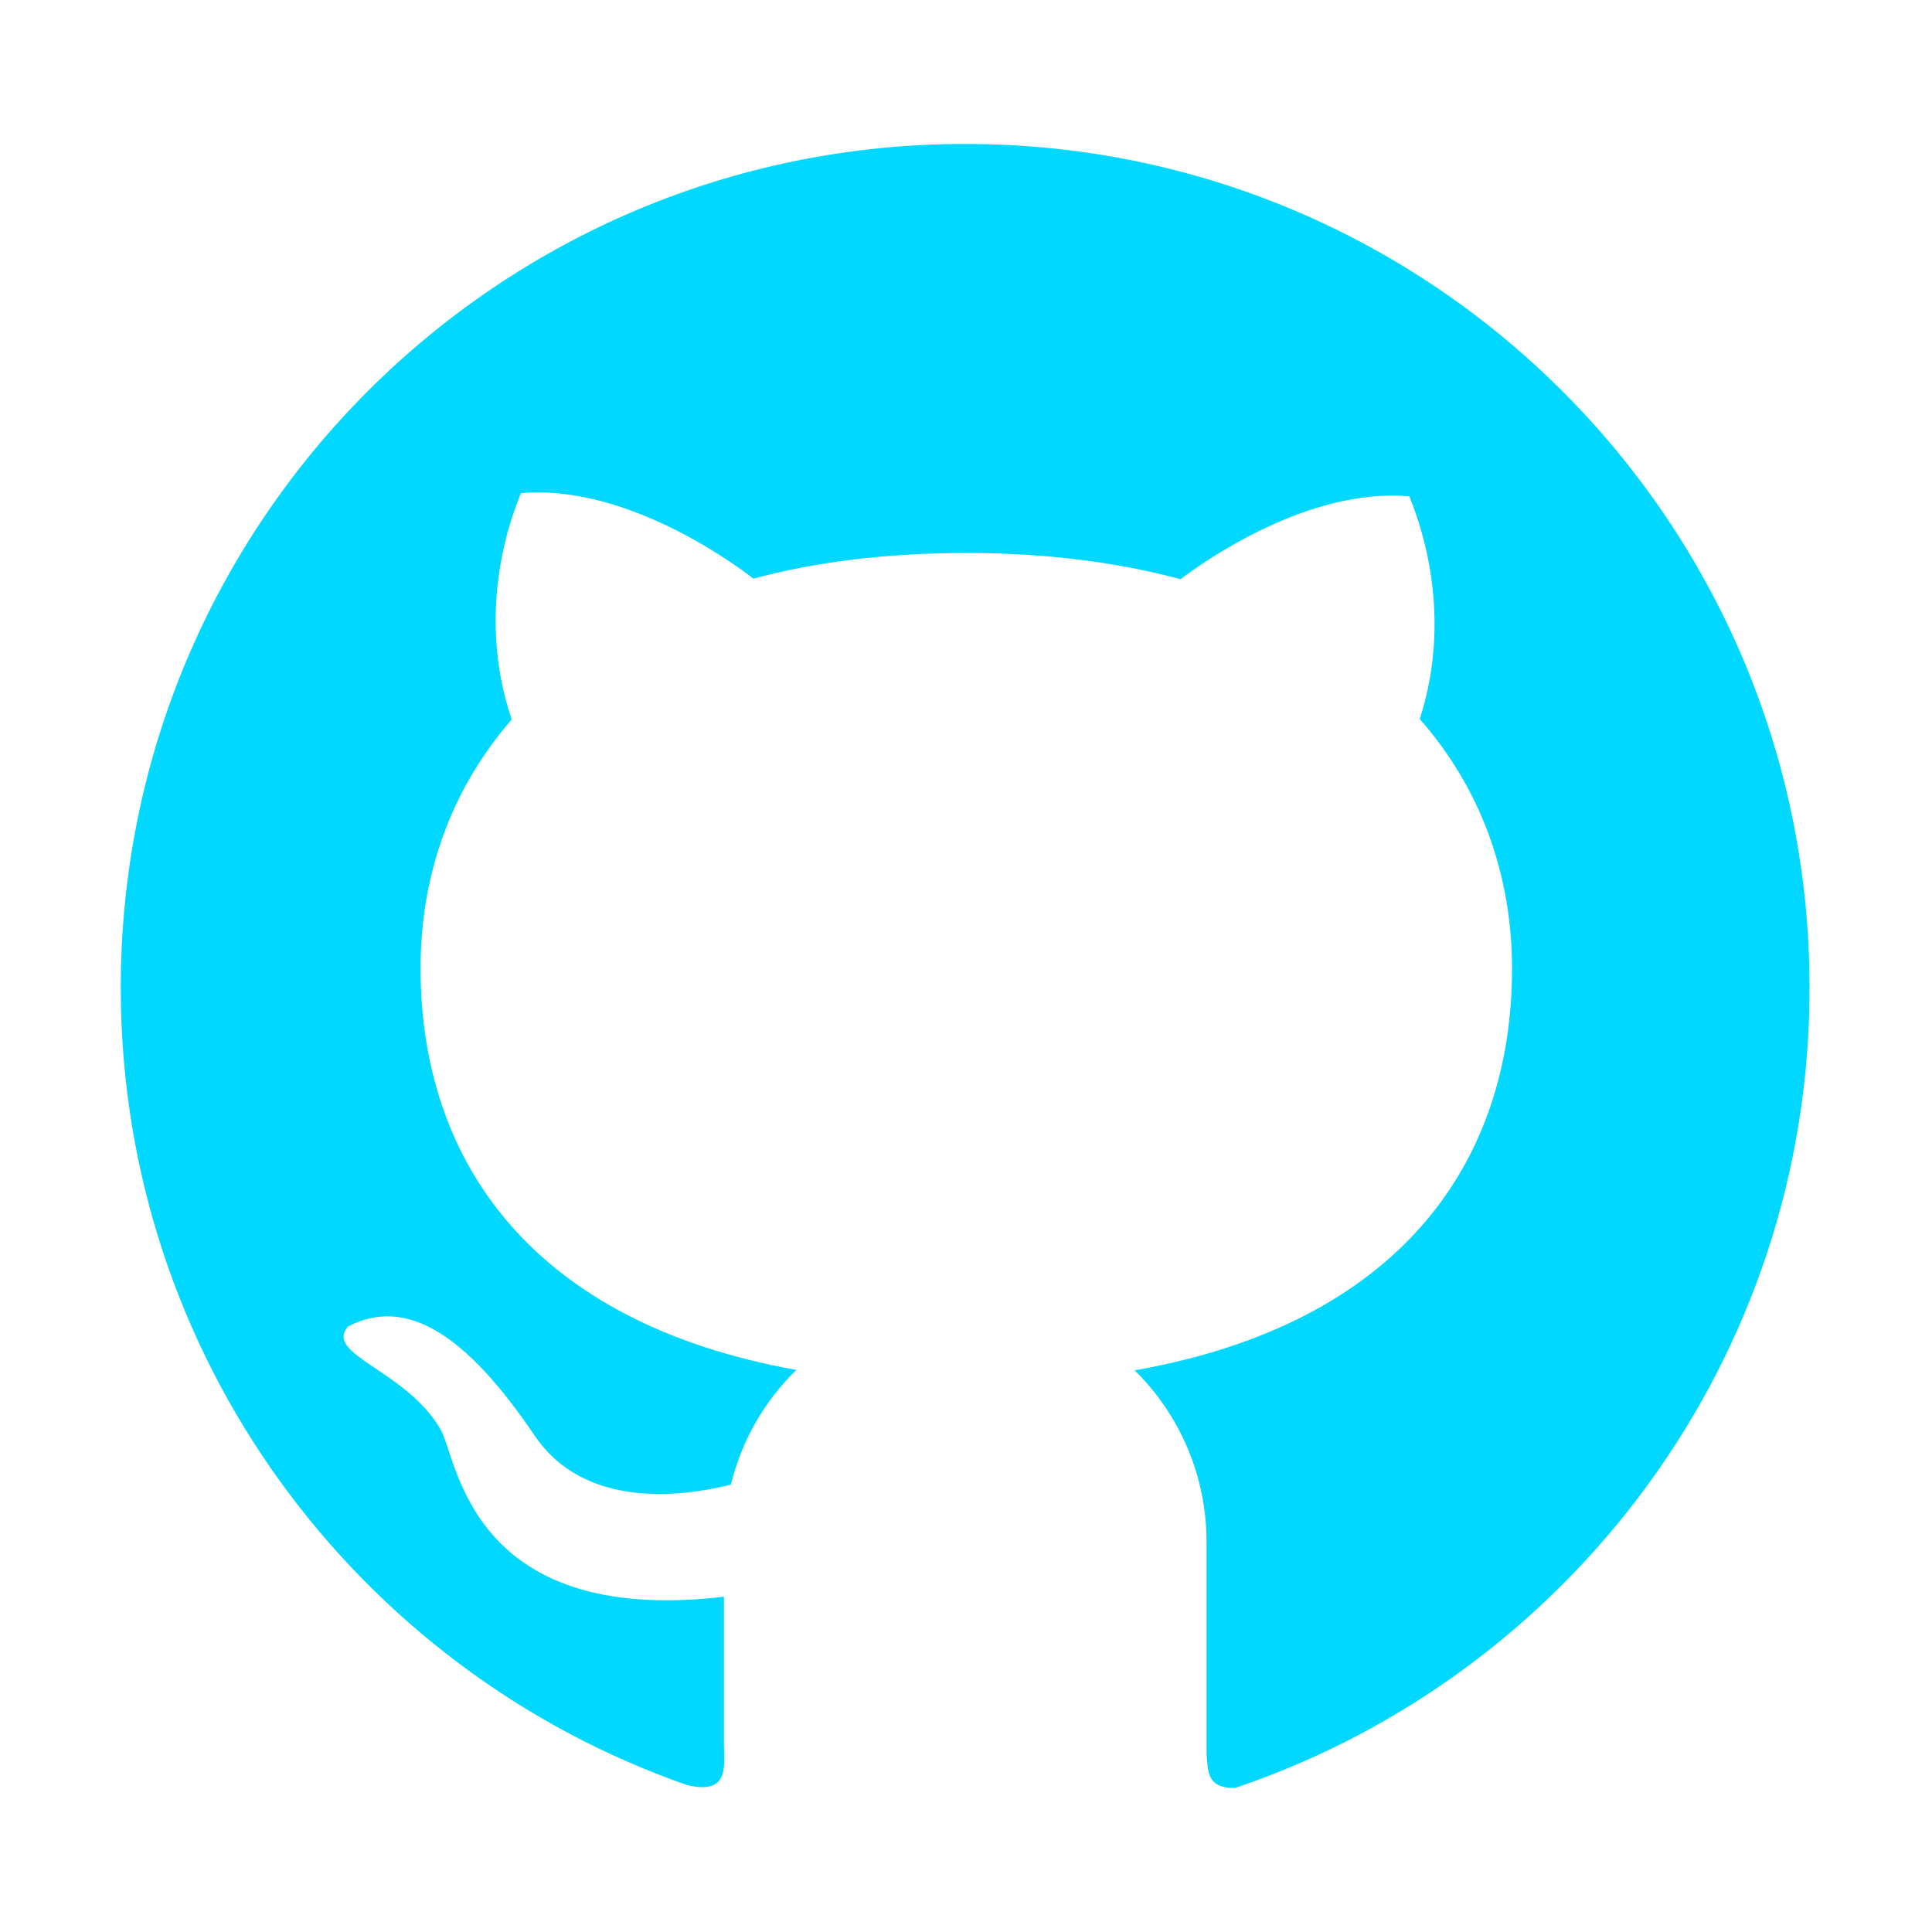
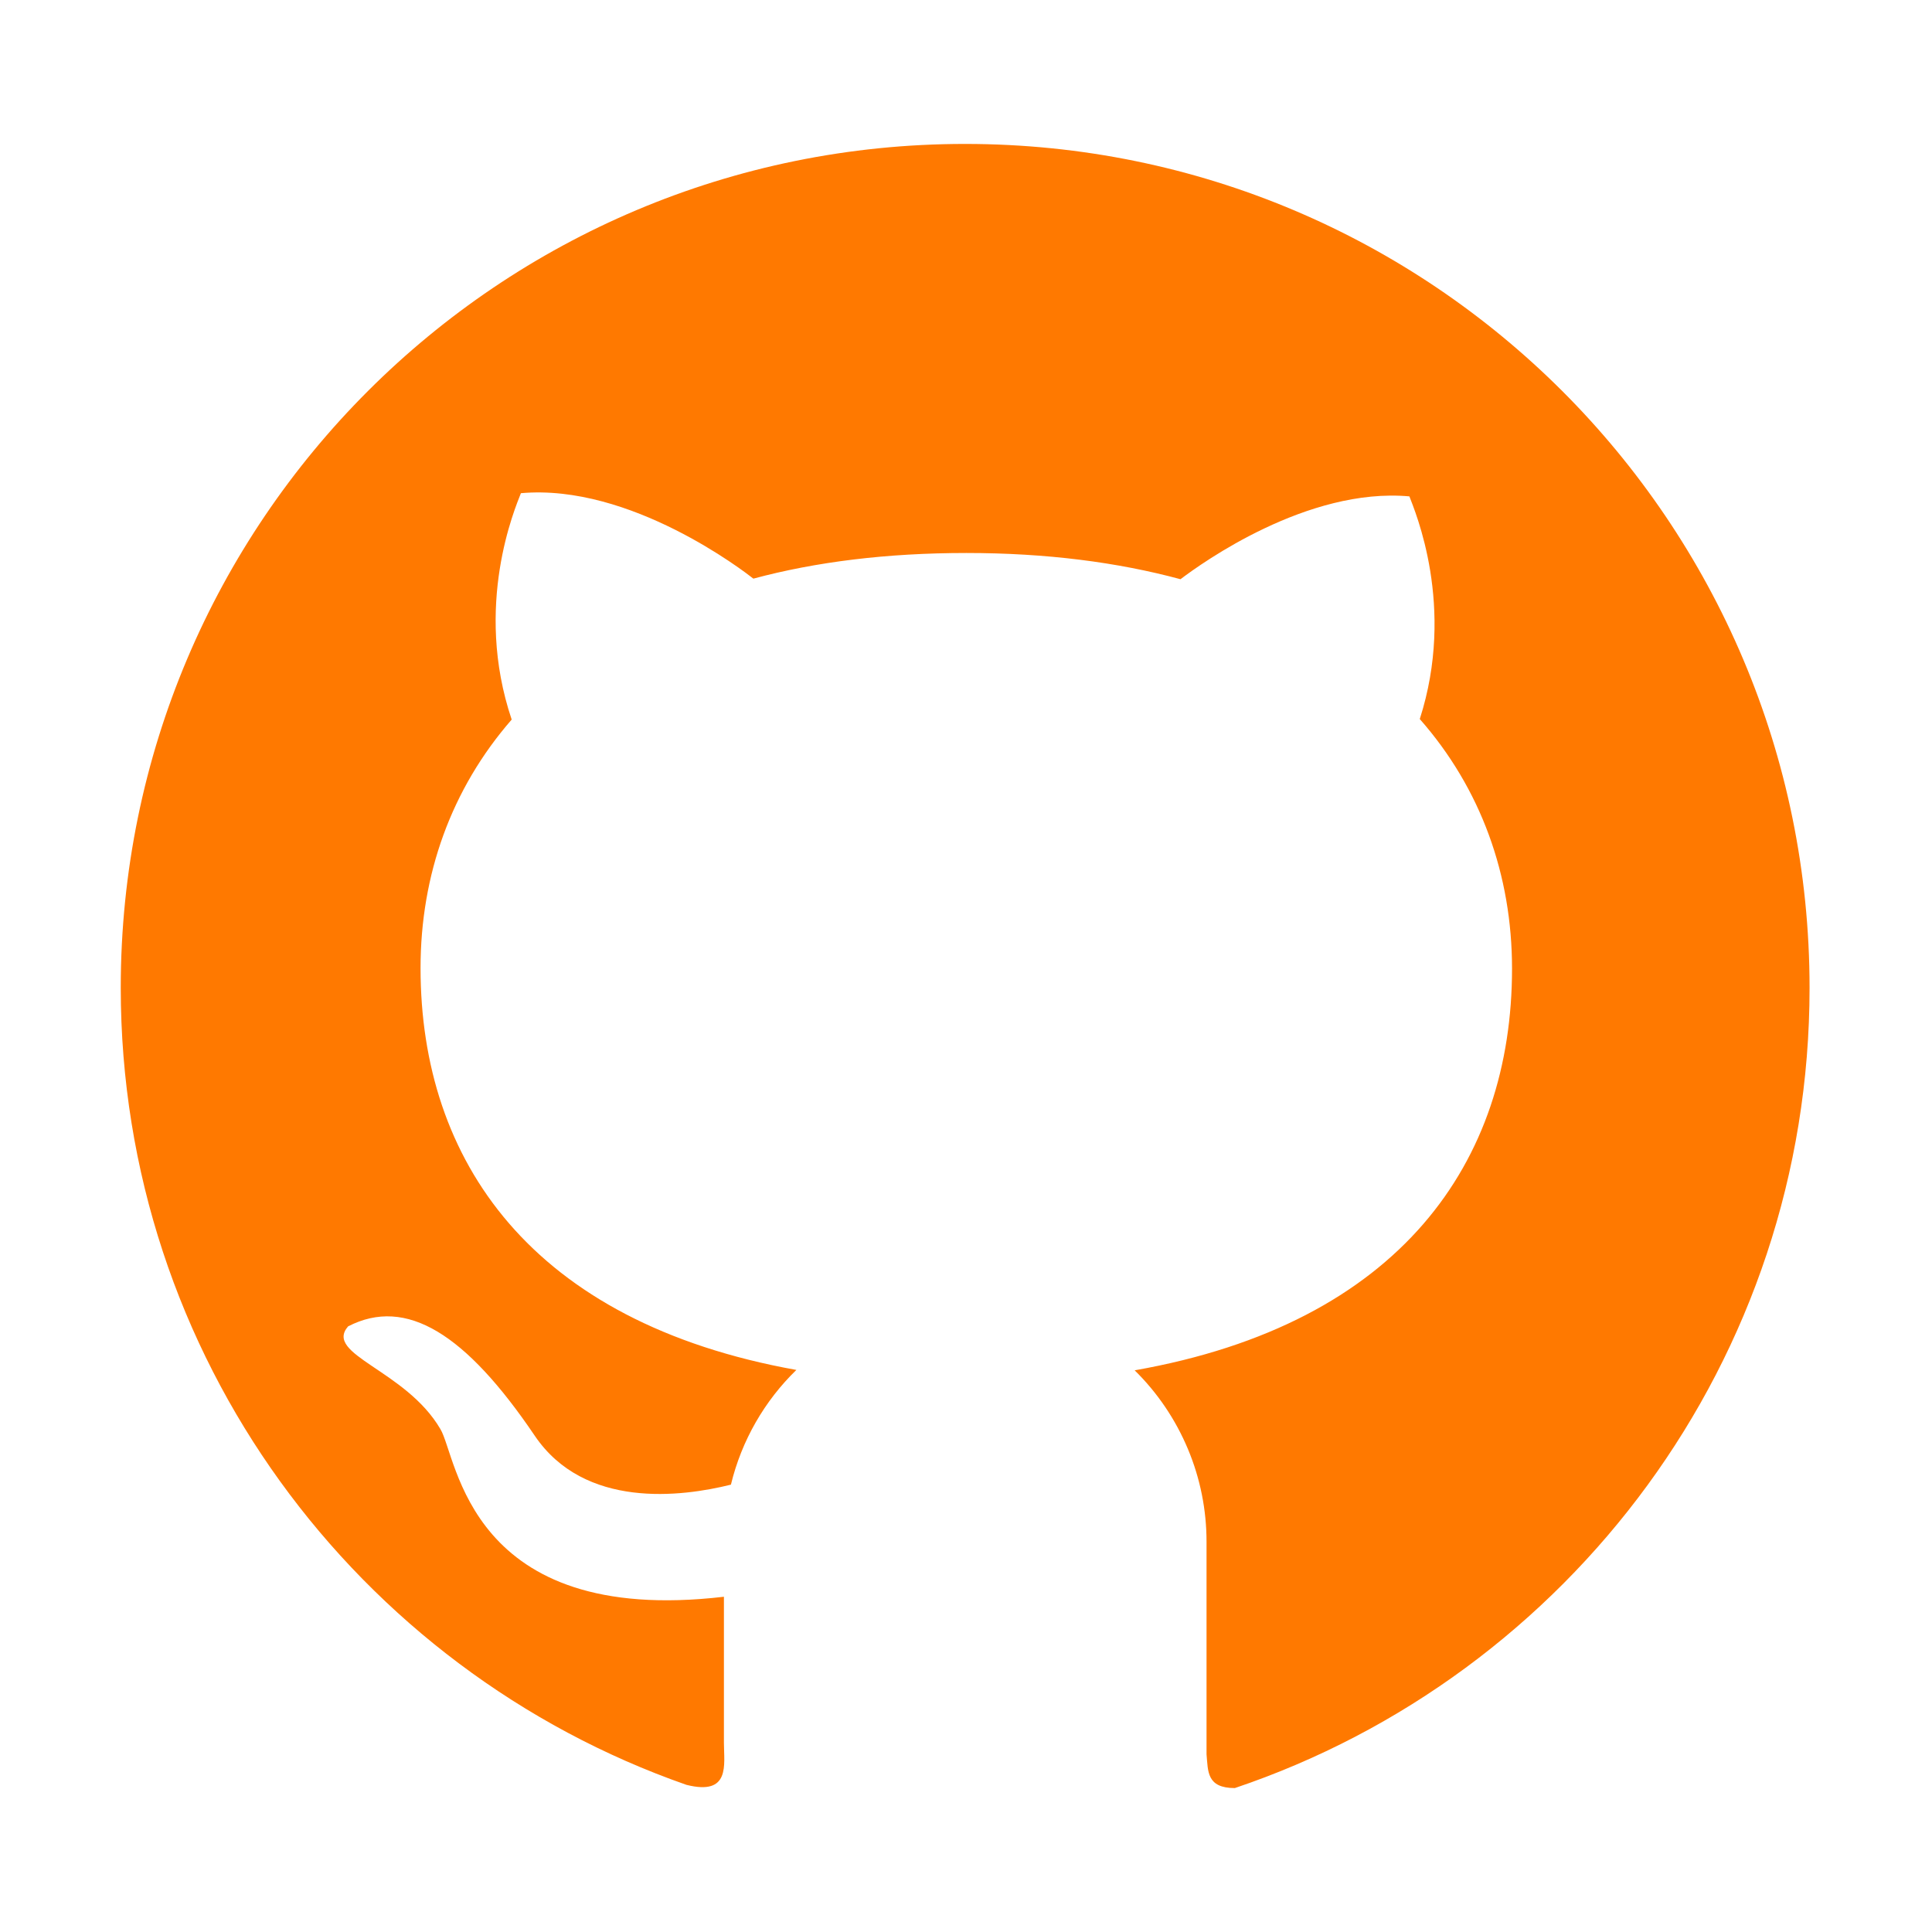
<svg xmlns="http://www.w3.org/2000/svg" width="40" height="40" viewBox="0 0 40 40" fill="none">
-   <path d="M19.984 2.98C10.324 2.977 2.5 10.797 2.5 20.449C2.5 28.082 7.395 34.57 14.211 36.953C15.129 37.184 14.988 36.531 14.988 36.086V33.059C9.688 33.68 9.473 30.172 9.117 29.586C8.398 28.359 6.699 28.047 7.207 27.461C8.414 26.84 9.645 27.617 11.07 29.723C12.102 31.25 14.113 30.992 15.133 30.738C15.355 29.82 15.832 29 16.488 28.363C10.996 27.379 8.707 24.027 8.707 20.043C8.707 18.109 9.344 16.332 10.594 14.898C9.797 12.535 10.668 10.512 10.785 10.211C13.055 10.008 15.414 11.836 15.598 11.98C16.887 11.633 18.359 11.449 20.008 11.449C21.664 11.449 23.141 11.641 24.441 11.992C24.883 11.656 27.07 10.086 29.18 10.277C29.293 10.578 30.145 12.555 29.395 14.887C30.66 16.324 31.305 18.117 31.305 20.055C31.305 24.047 29 27.402 23.492 28.371C23.964 28.835 24.338 29.388 24.594 29.999C24.85 30.609 24.981 31.264 24.98 31.926V36.32C25.012 36.672 24.98 37.02 25.566 37.02C32.484 34.688 37.465 28.152 37.465 20.453C37.465 10.797 29.637 2.98 19.984 2.98Z" fill="#00D8FF" />
+   <path d="M19.984 2.98C10.324 2.977 2.5 10.797 2.5 20.449C2.5 28.082 7.395 34.57 14.211 36.953C15.129 37.184 14.988 36.531 14.988 36.086V33.059C9.688 33.68 9.473 30.172 9.117 29.586C8.398 28.359 6.699 28.047 7.207 27.461C8.414 26.84 9.645 27.617 11.07 29.723C12.102 31.25 14.113 30.992 15.133 30.738C15.355 29.82 15.832 29 16.488 28.363C10.996 27.379 8.707 24.027 8.707 20.043C8.707 18.109 9.344 16.332 10.594 14.898C9.797 12.535 10.668 10.512 10.785 10.211C13.055 10.008 15.414 11.836 15.598 11.98C16.887 11.633 18.359 11.449 20.008 11.449C21.664 11.449 23.141 11.641 24.441 11.992C24.883 11.656 27.07 10.086 29.18 10.277C29.293 10.578 30.145 12.555 29.395 14.887C30.66 16.324 31.305 18.117 31.305 20.055C31.305 24.047 29 27.402 23.492 28.371C23.964 28.835 24.338 29.388 24.594 29.999C24.85 30.609 24.981 31.264 24.98 31.926V36.32C25.012 36.672 24.98 37.02 25.566 37.02C32.484 34.688 37.465 28.152 37.465 20.453C37.465 10.797 29.637 2.98 19.984 2.98Z" fill="#ff7900" />
</svg>
